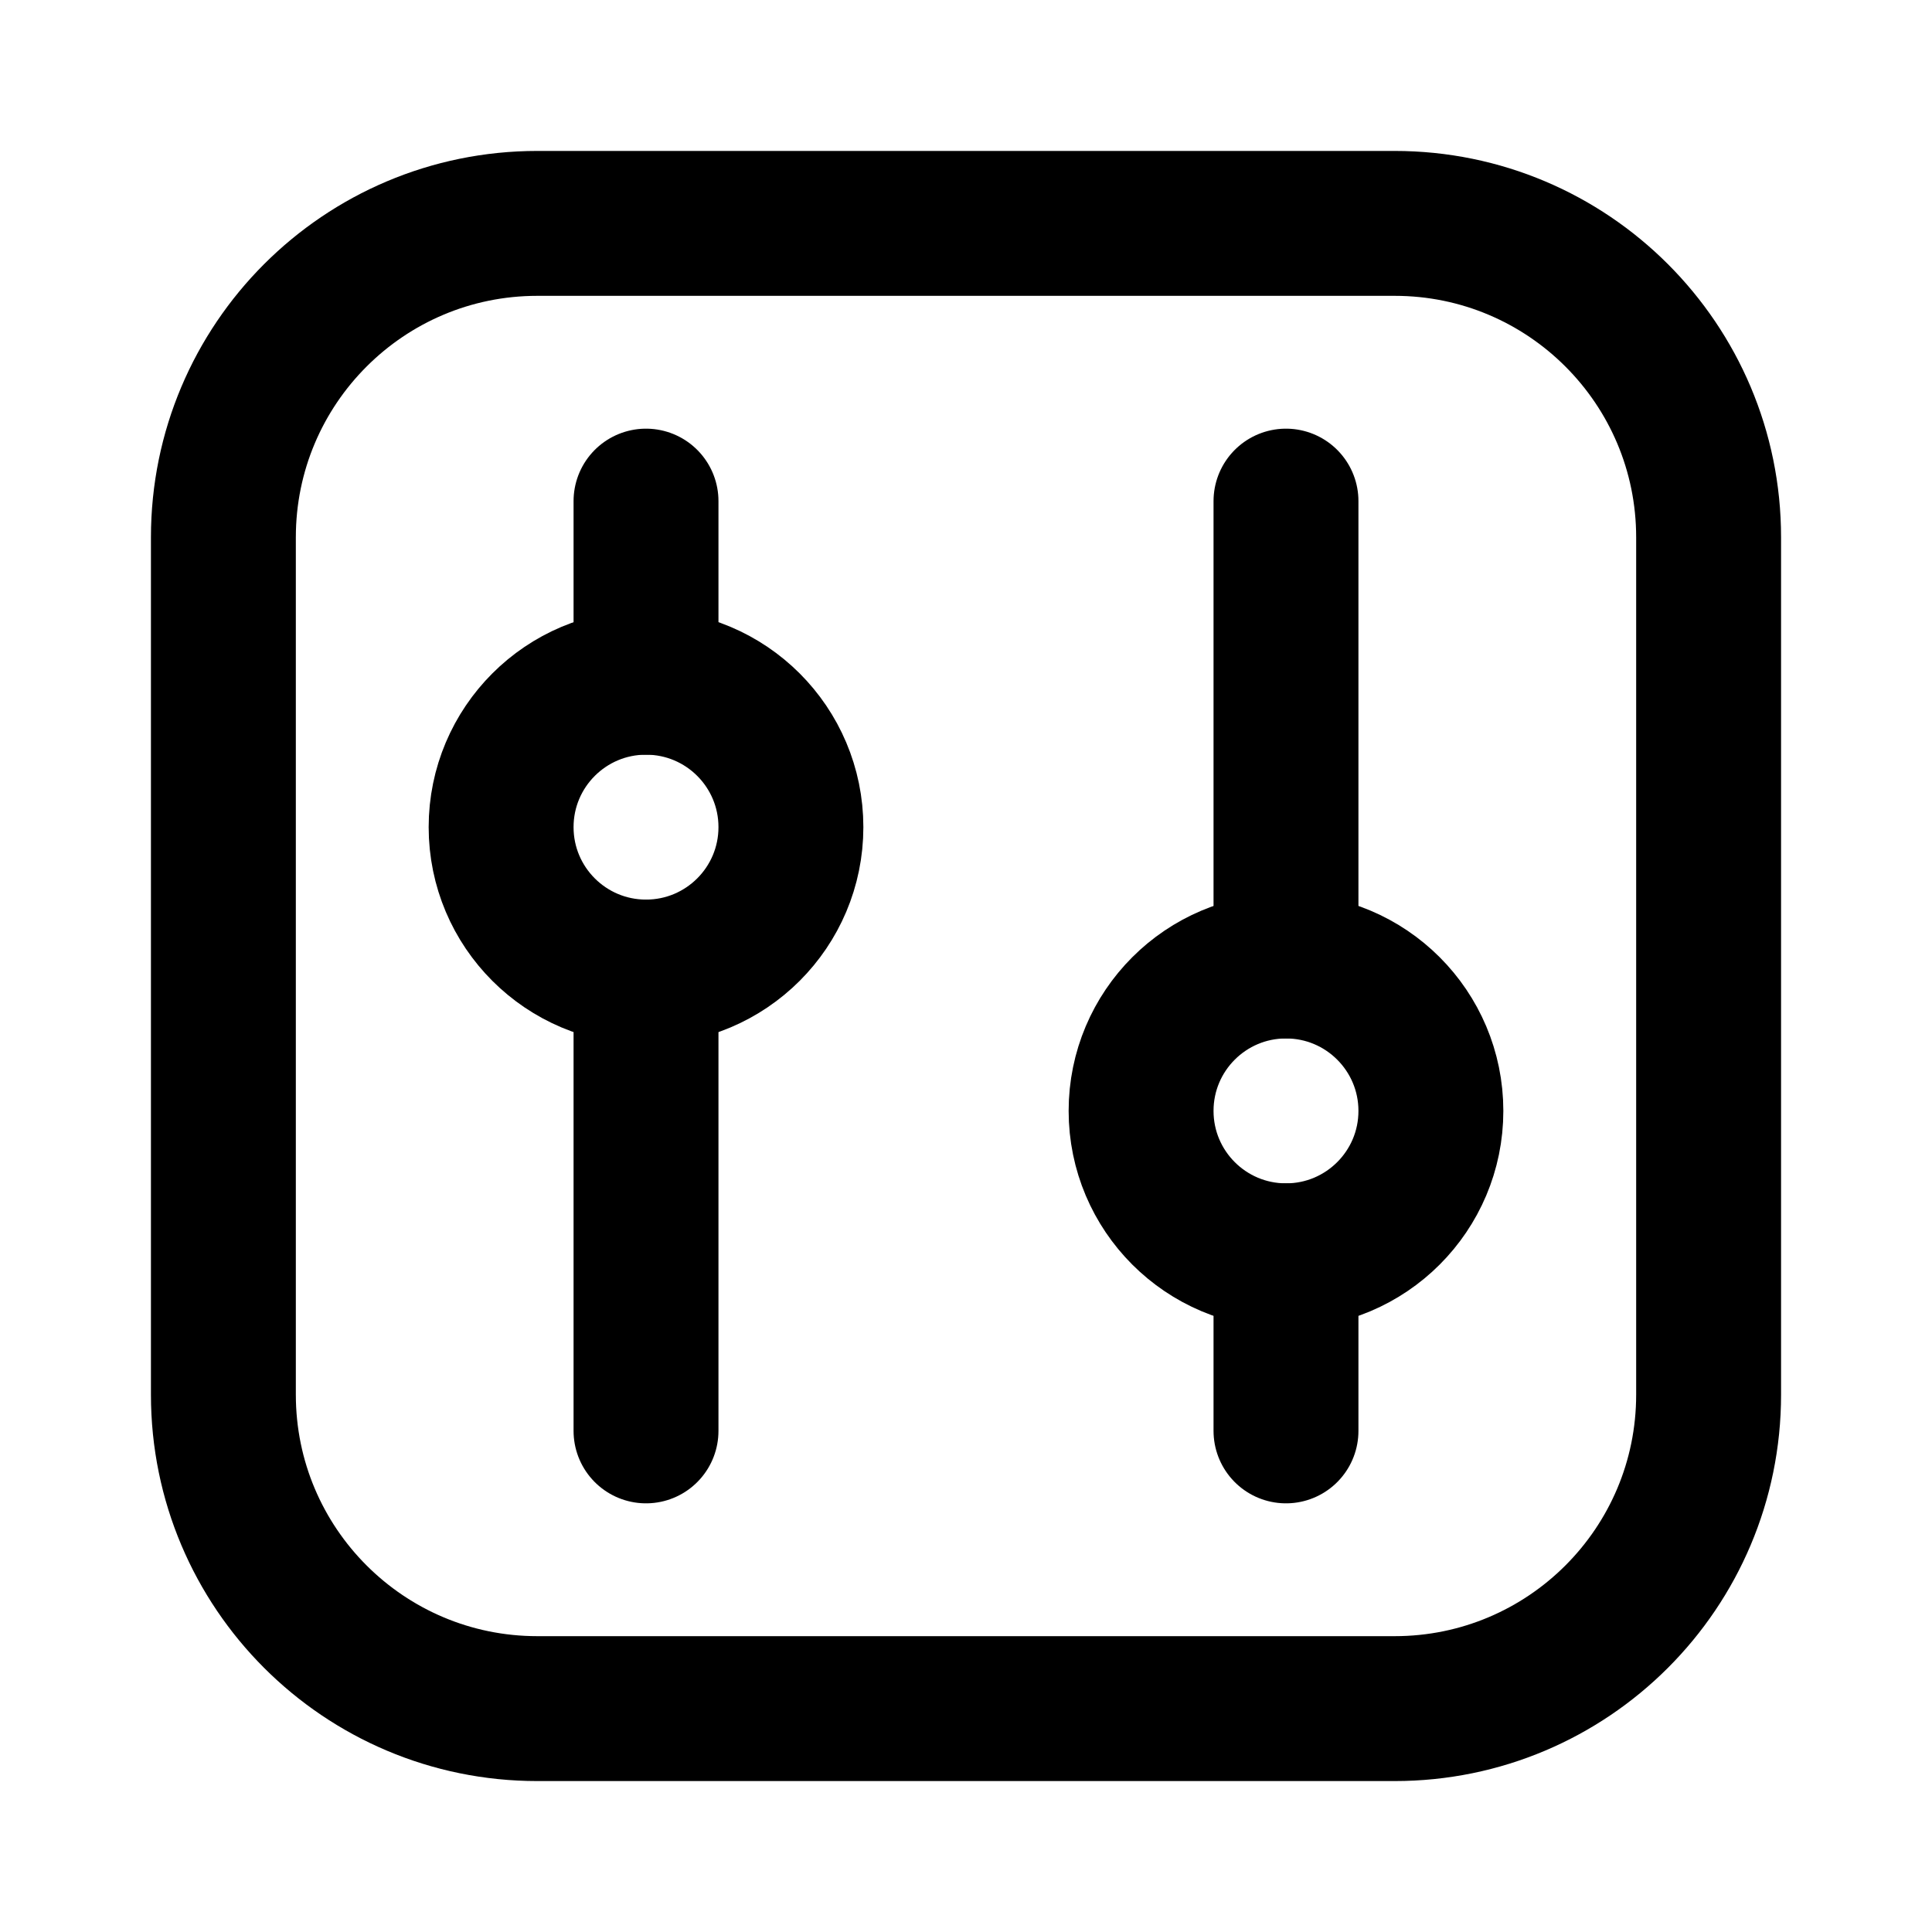
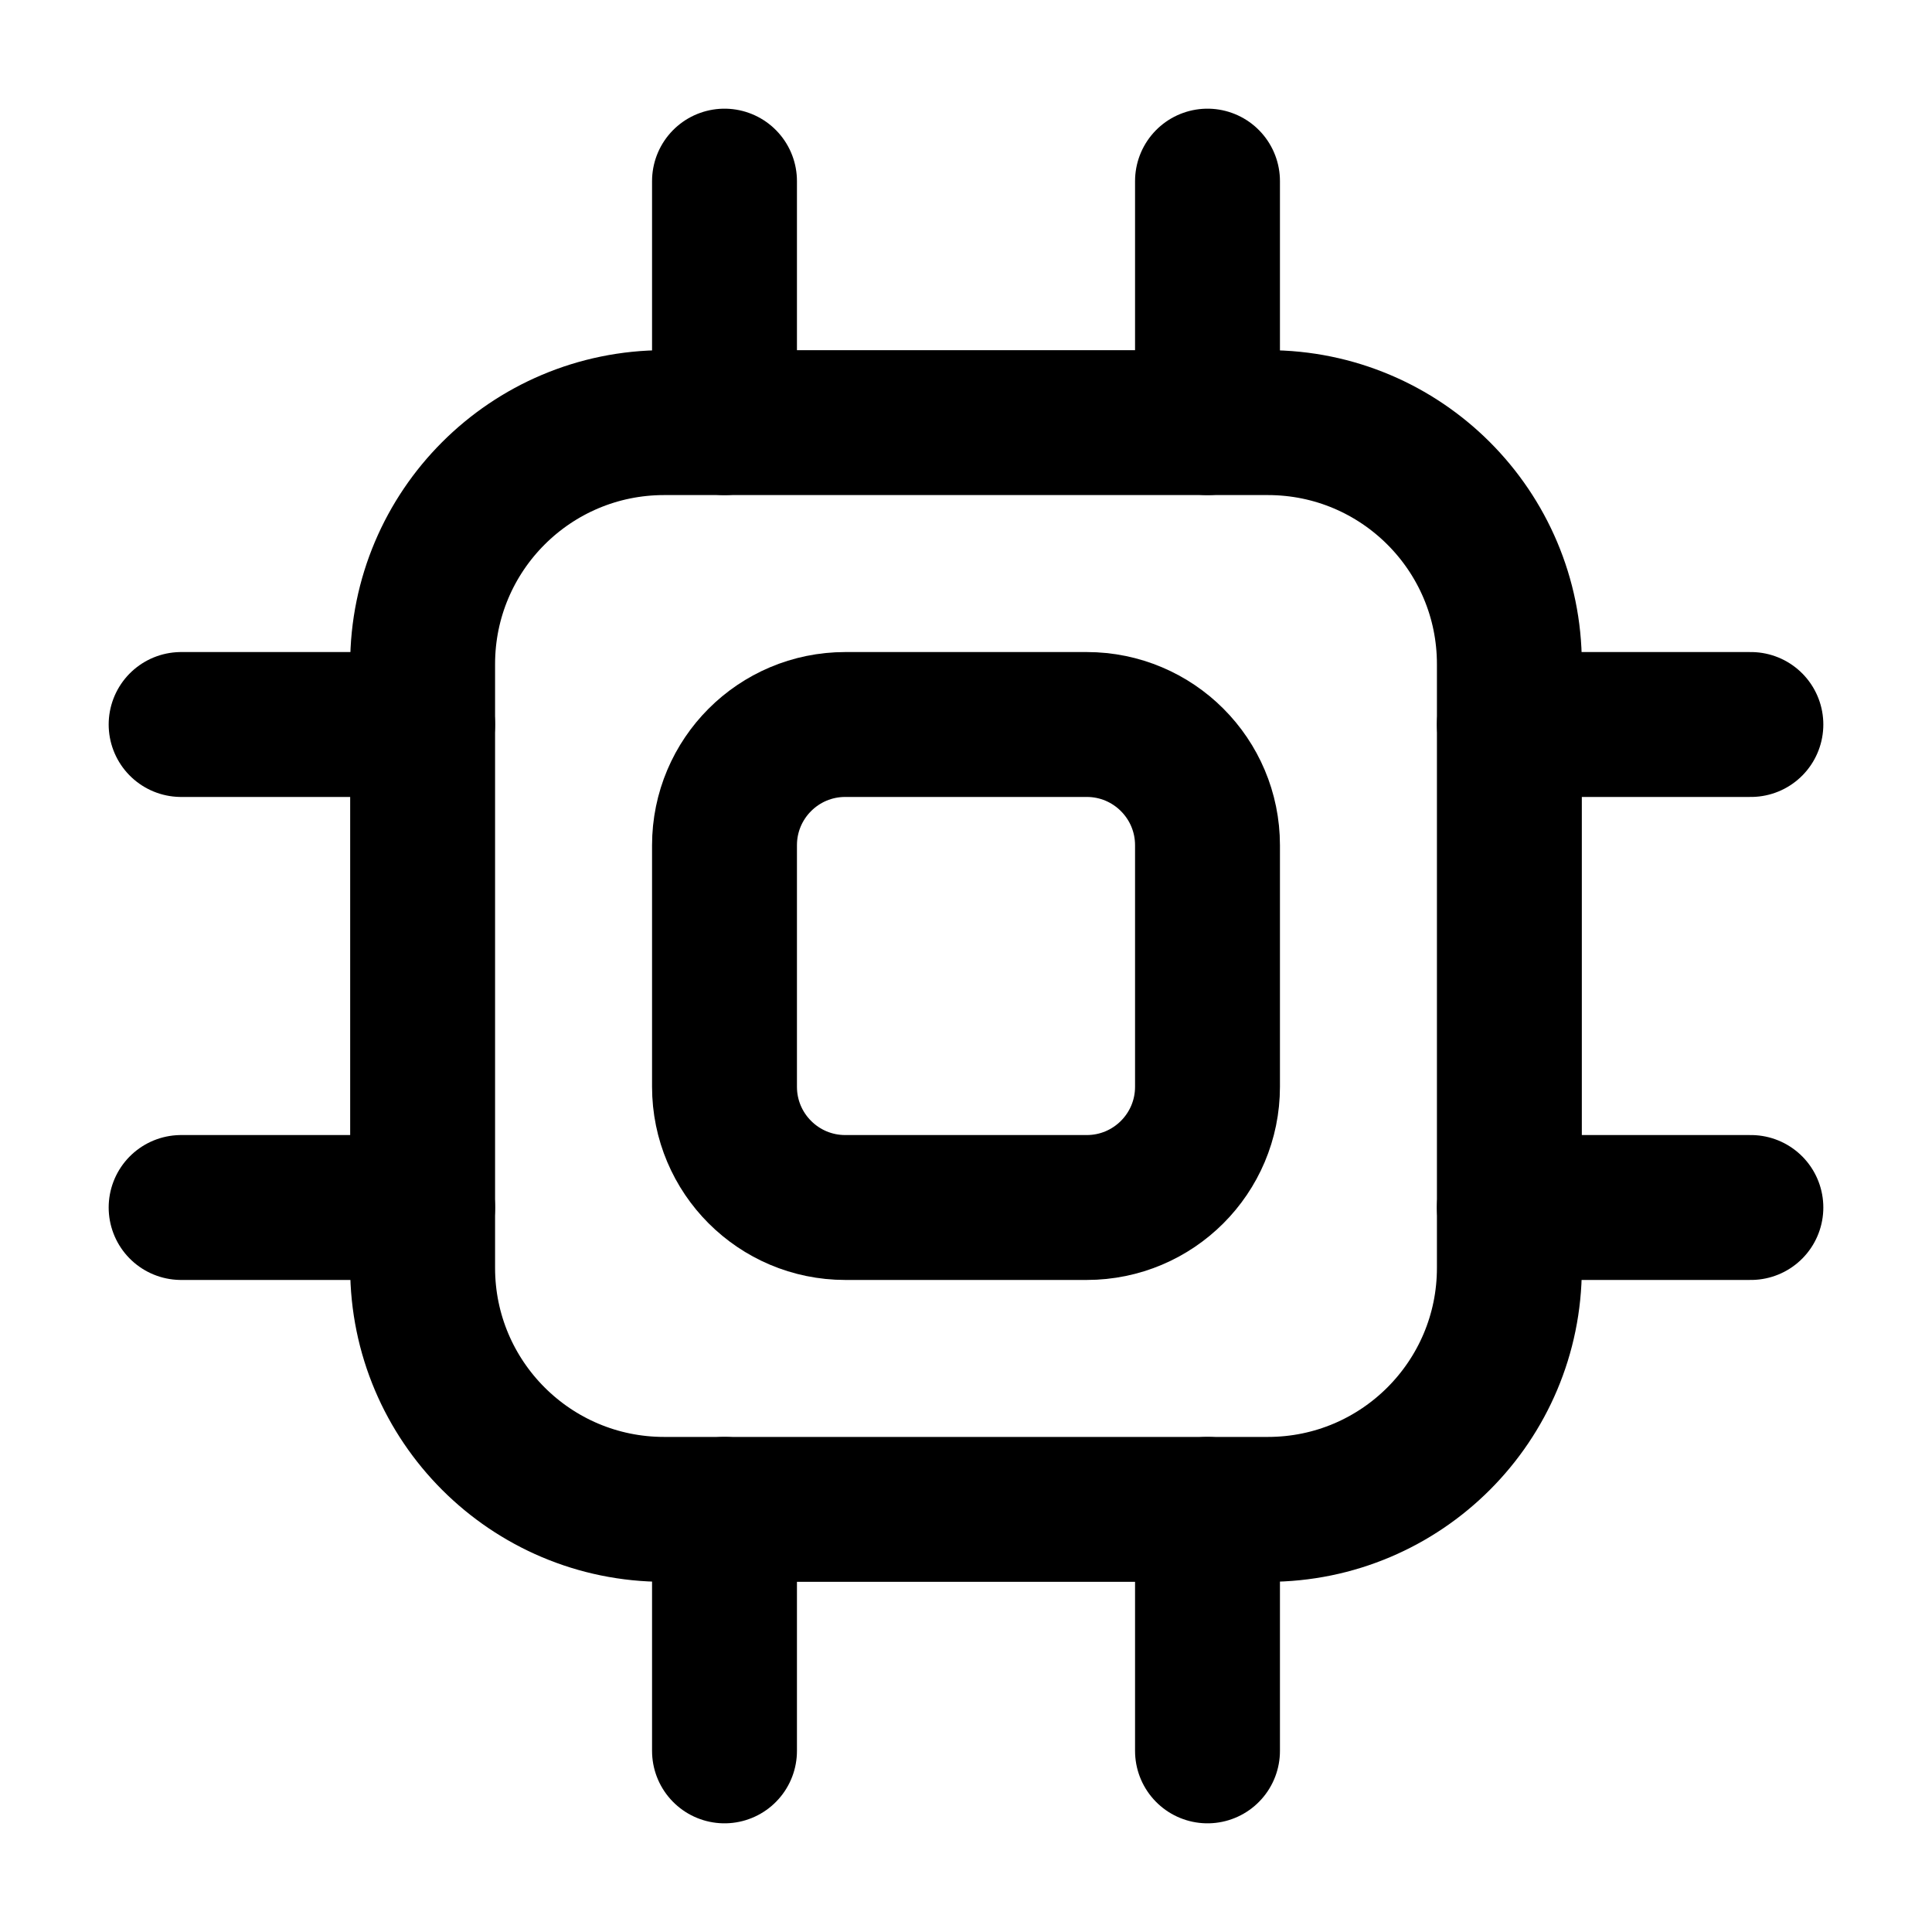
<svg xmlns="http://www.w3.org/2000/svg" width="44" height="44" viewBox="0 0 32 32" fill="none" stroke="currentColor" stroke-width="2.4" stroke-linecap="round" stroke-linejoin="round">
-   <rect x="3.7" y="3.7" width="24.6" height="24.6" rx="5.2" />
-   <path d="M10.7 8.3V11.3M10.7 16.1V23.7M21.3 8.3V16M21.3 20.8V23.7" />
-   <circle cx="10.7" cy="13.7" r="2.4" />
-   <circle cx="21.3" cy="18.4" r="2.4" />
+   <rect x="7" y="7" width="18" height="18" rx="4" />
+   <rect x="12" y="12" width="8" height="8" rx="2" />
+   <path d="M12 3V7M20 3V7M12 25V29M20 25V29M3 12H7M3 20H7M25 12H29M25 20H29" />
</svg>
